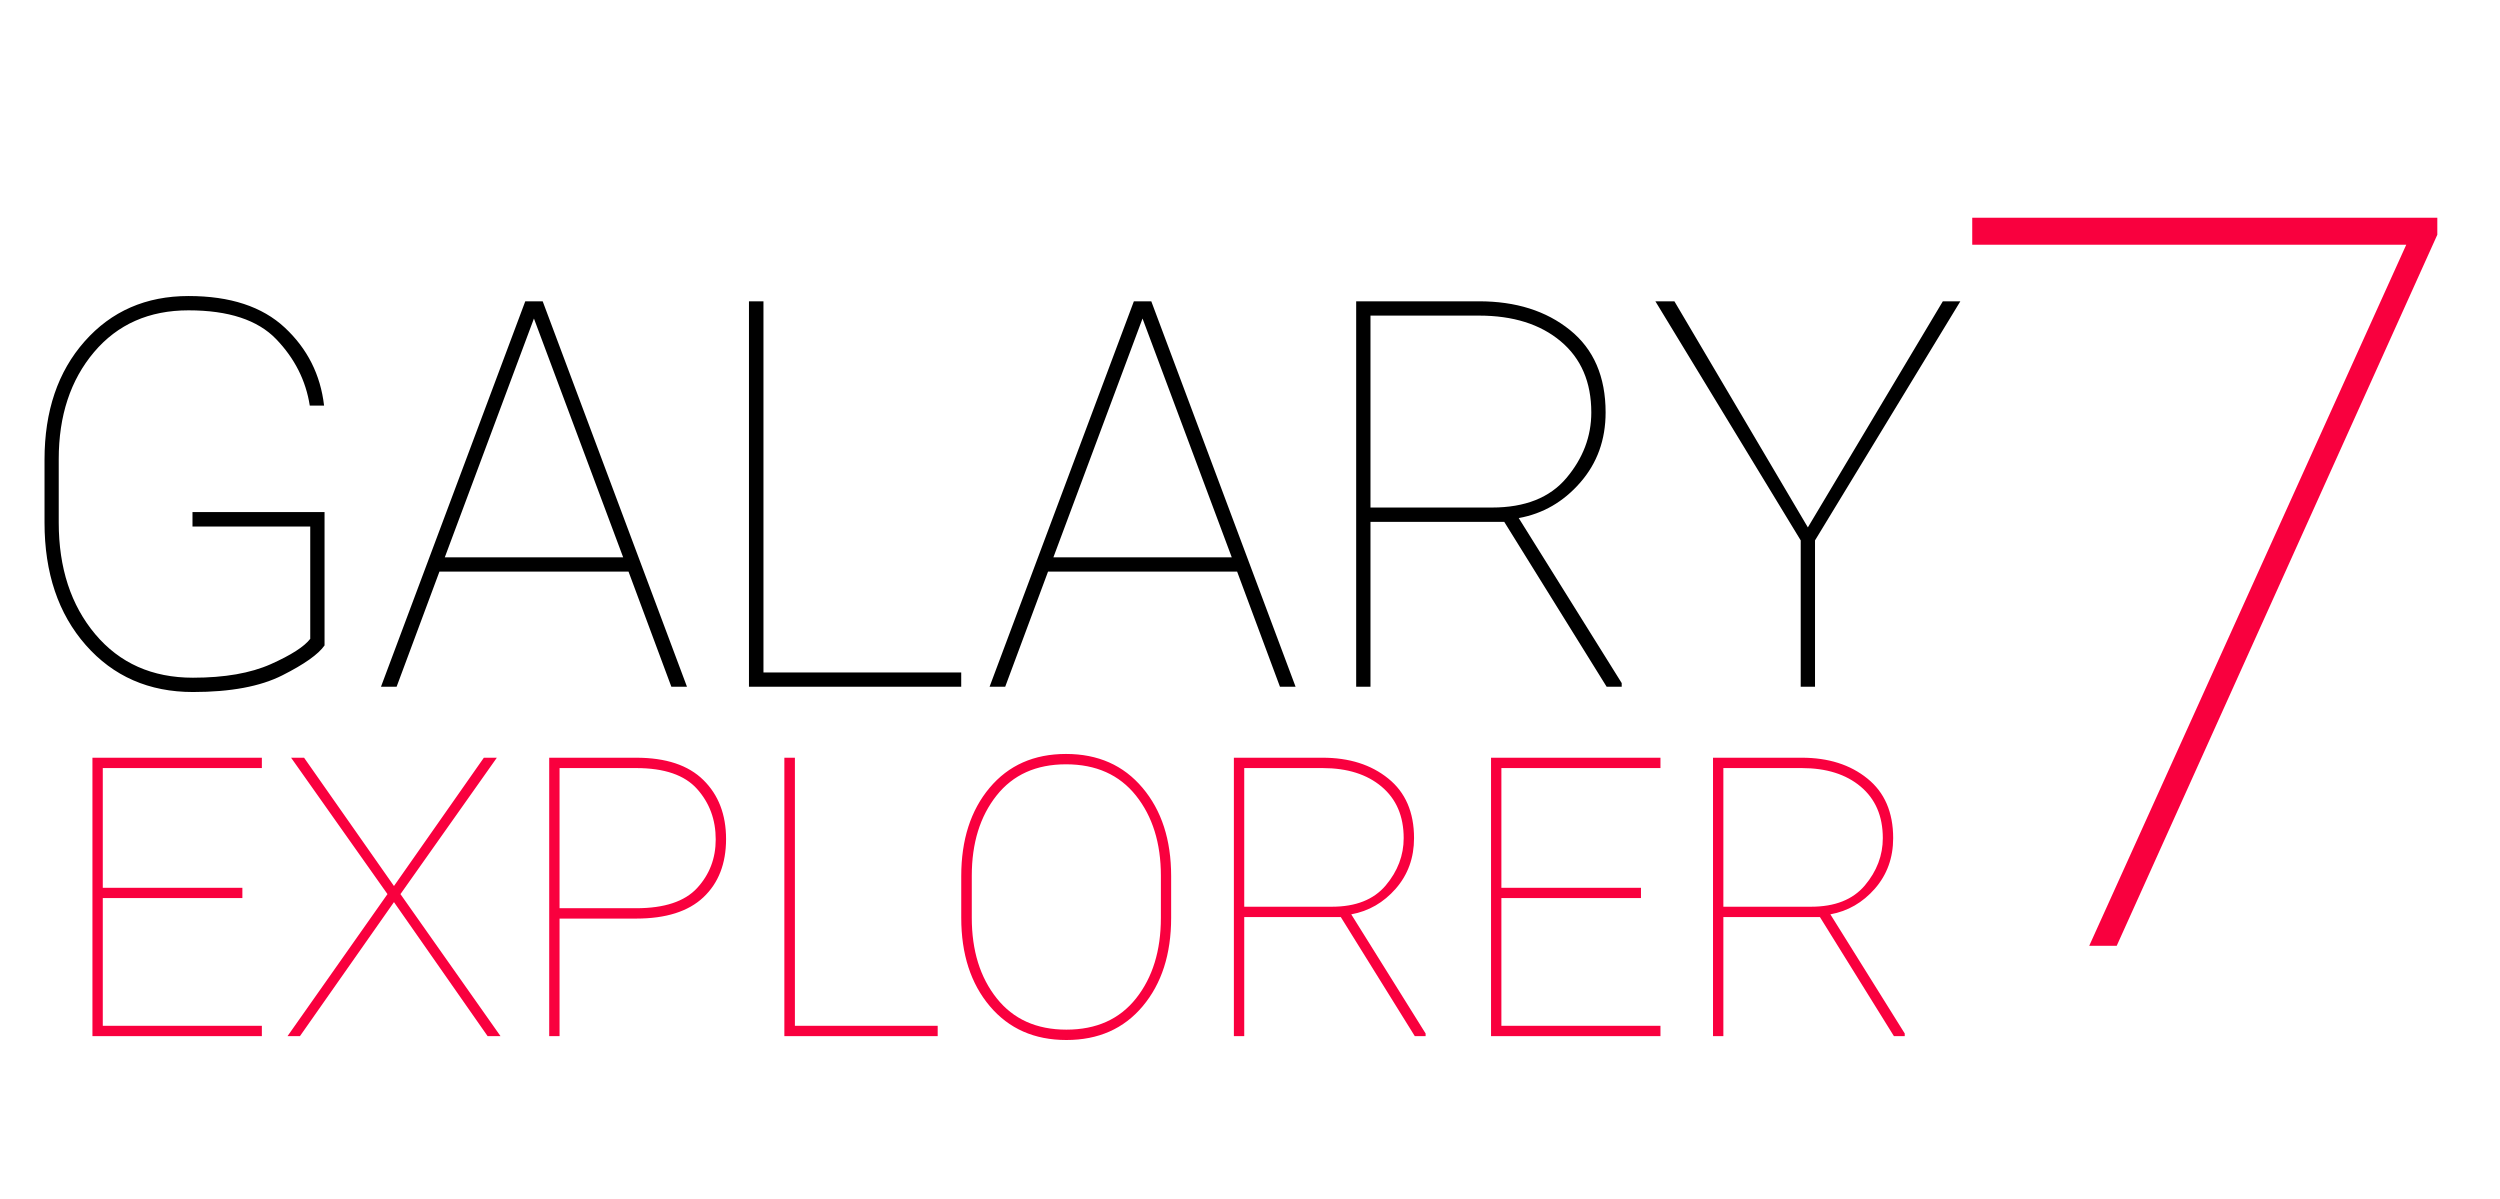
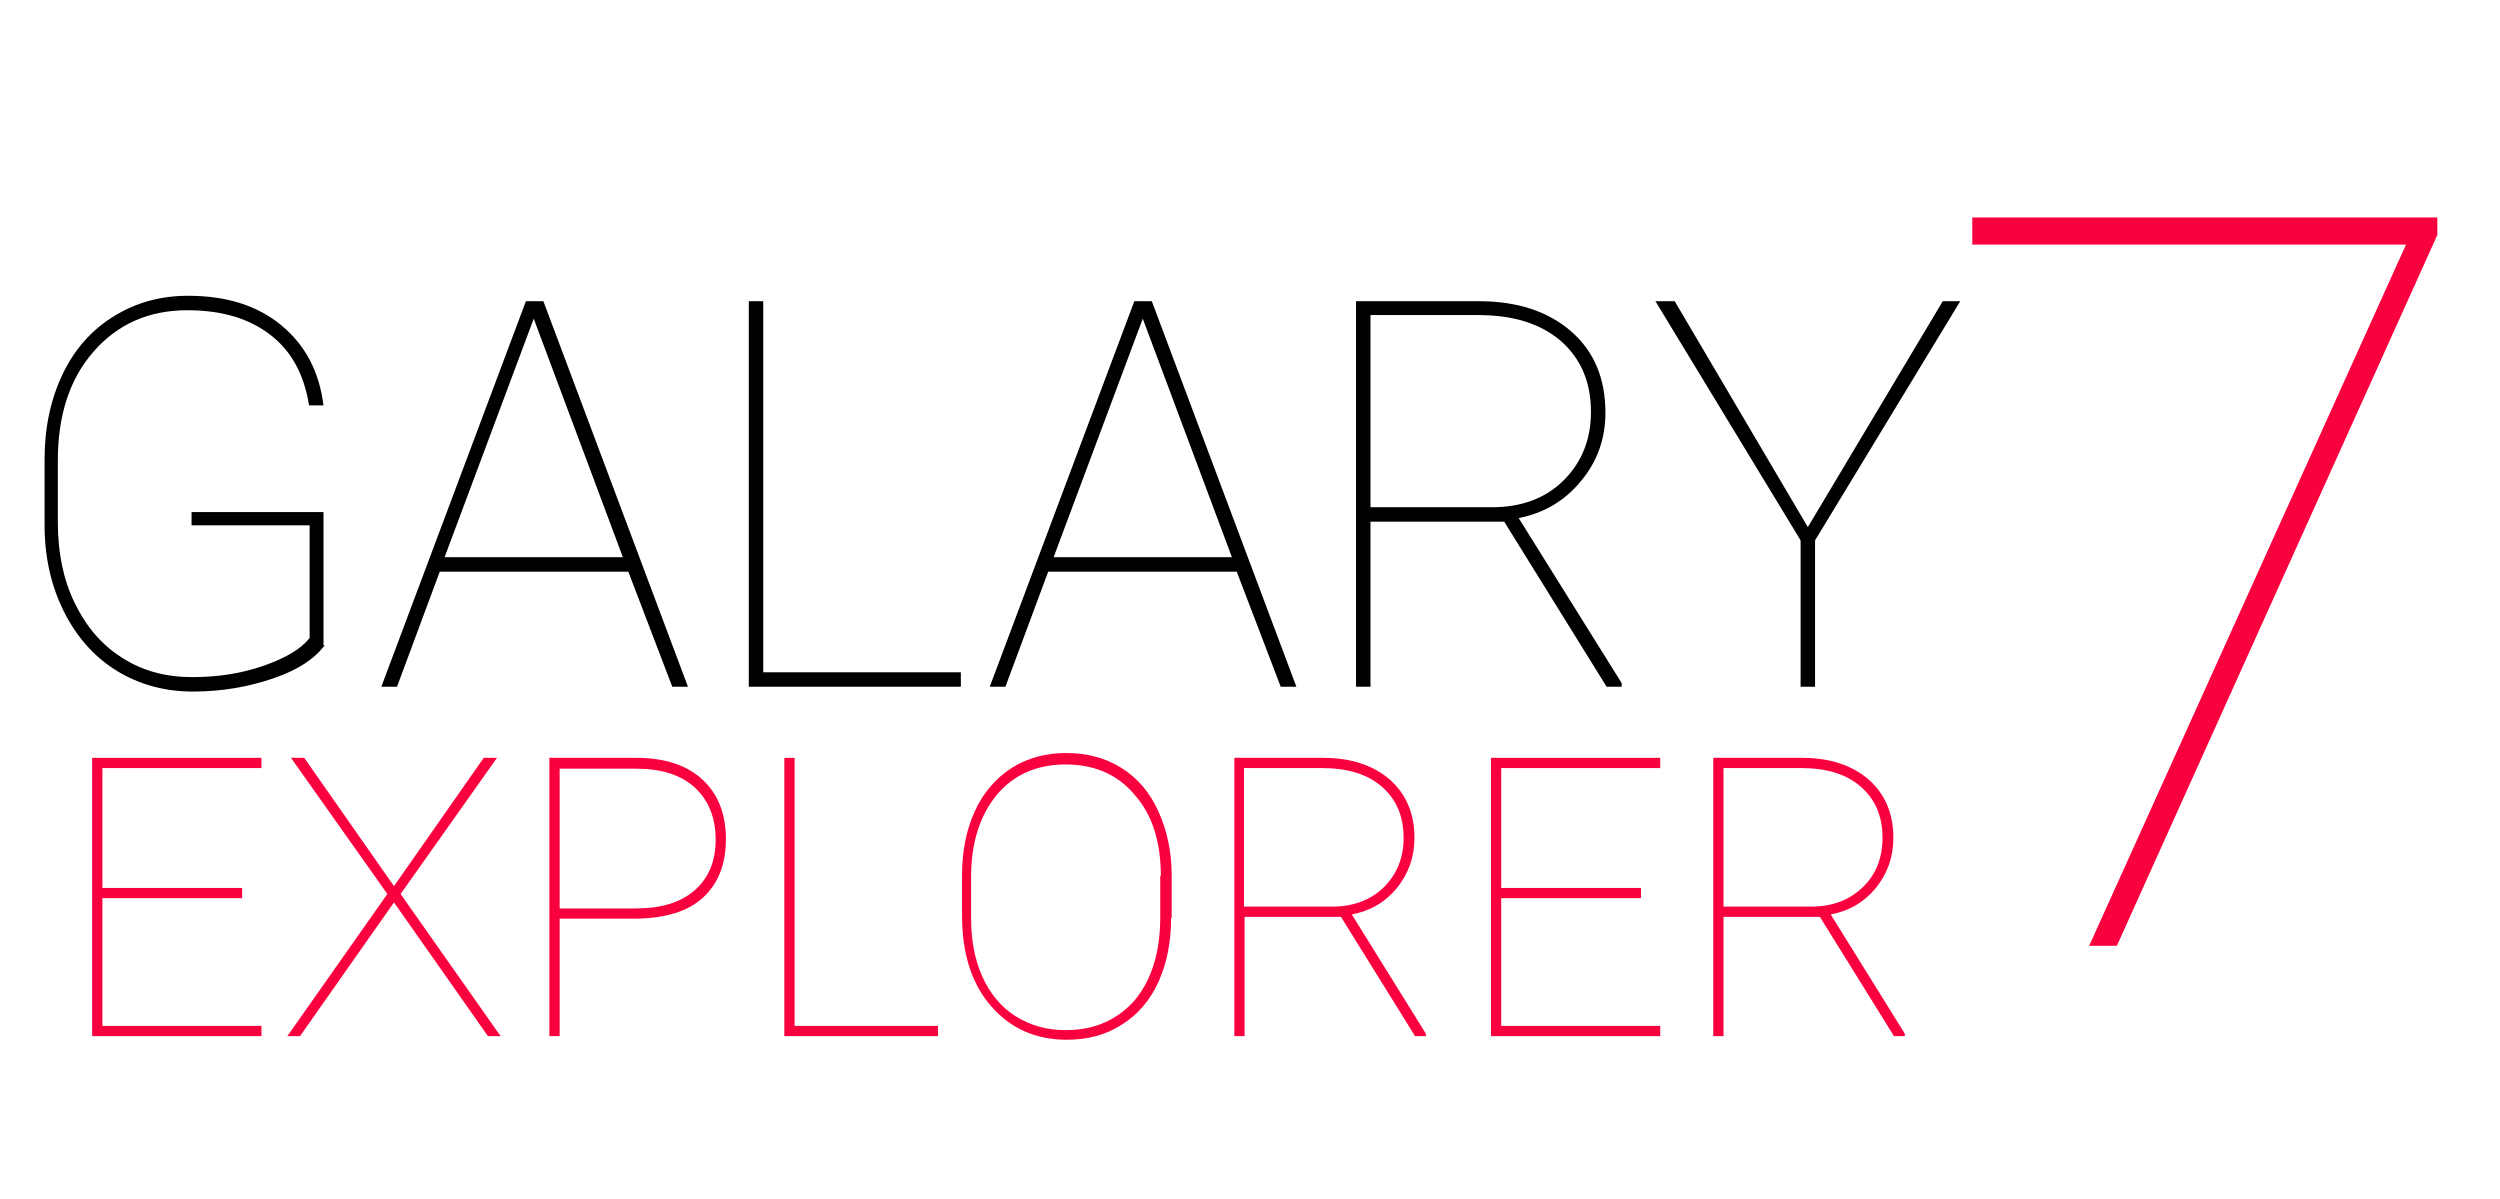
- <svg xmlns="http://www.w3.org/2000/svg" width="415" height="199" viewBox="0 0 415 199">
+ <svg xmlns="http://www.w3.org/2000/svg" version="1.1" id="Layer_1" x="0px" y="0px" viewBox="-292 401 415 199" style="enable-background:new -292 401 415 199;" xml:space="preserve">
+   <style type="text/css">
+ 	.st0{enable-background:new    ;}
+ 	.st1{fill:#F9003E;}
+ </style>
  <g>
-     <text font-size="0" style="white-space:pre">
-       <tspan x="0" y="114" fill="rgb(0,0,0)" font-family="Roboto Thin" font-size="90" font-weight="250" style="white-space:pre;text-transform:none">GALARY </tspan>
-     </text>
-     <text font-size="0" style="white-space:pre">
-       <tspan x="321" y="157" fill="rgb(249,0,62)" font-family="Roboto Thin" font-size="170" font-weight="250" style="white-space:pre;text-transform:none">7</tspan>
-     </text>
-     <text font-size="0" style="white-space:pre">
-       <tspan x="9" y="172" fill="rgb(249,0,62)" font-family="Roboto Thin" font-size="65" font-weight="250" style="white-space:pre;text-transform:none">EXPLORER</tspan>
-     </text>
+     <g class="st0">
+       <path d="M-238.1,508.1c-1.6,2.2-4.4,4.1-8.5,5.5s-8.5,2.2-13.4,2.2c-4.7,0-9-1.2-12.7-3.5c-3.7-2.3-6.6-5.6-8.7-9.8    c-2.1-4.2-3.2-9-3.2-14.3v-11c0-5.2,1-9.9,3-14.1s4.9-7.4,8.5-9.6c3.7-2.3,7.8-3.4,12.3-3.4c6.4,0,11.5,1.6,15.5,4.9    s6.3,7.7,7,13.3h-2.4c-0.8-5.1-2.9-9-6.4-11.7c-3.5-2.7-8-4.1-13.8-4.1c-6.4,0-11.6,2.3-15.6,6.9s-5.9,10.6-5.9,18.1v10.2    c0,5,0.9,9.5,2.8,13.4c1.9,3.9,4.5,7,7.9,9.1c3.4,2.2,7.3,3.2,11.6,3.2c4.3,0,8.2-0.6,11.9-1.9c3.7-1.3,6.2-2.8,7.6-4.6v-18.7    h-19.6V486h21.9V508.1z" />
+       <path d="M-187.7,495.9h-31.3l-7.1,19.1h-2.6l24-64h2.9l24,64h-2.6L-187.7,495.9z M-218.2,493.5h29.6l-14.8-39.6L-218.2,493.5z" />
+       <path d="M-165.3,512.6h32.8v2.4h-35.2v-64h2.4V512.6z" />
+       <path d="M-86.7,495.9H-118l-7.1,19.1h-2.6l24-64h2.9l24,64h-2.6L-86.7,495.9z M-117.1,493.5h29.6l-14.8-39.6L-117.1,493.5z" />
+       <path d="M-42.3,487.6h-22.2V515h-2.4v-64h20.4c6.4,0,11.5,1.7,15.3,5c3.8,3.3,5.7,7.8,5.7,13.5c0,4.4-1.4,8.2-4.1,11.4    c-2.7,3.3-6.2,5.3-10.3,6.1l17.1,27.4v0.6h-2.5L-42.3,487.6z M-64.5,485.2h20.2c4.9,0,8.9-1.5,11.9-4.5c3-3,4.5-6.8,4.5-11.3    c0-5-1.7-8.9-5-11.8c-3.4-2.9-7.9-4.3-13.8-4.3h-17.8V485.2z" />
+       <path d="M8.1,488.5L30.5,451h2.9L9.3,490.7V515H6.9v-24.3L-17.2,451h3.2L8.1,488.5z" />
+     </g>
+     <g class="st0">
+       <path class="st1" d="M112.6,440L59.4,558h-4.6l52.6-116.4H35.4v-4.5h77.2V440z" />
+     </g>
+     <g class="st0">
+       <path class="st1" d="M-251.8,550.1h-23.2v21.2h26.4v1.7h-28.1v-46.2h28.1v1.7h-26.4v19.9h23.2V550.1z" />
+       <path class="st1" d="M-226.6,548.1l14.9-21.3h2.2l-16,22.6l16.6,23.6h-2.1l-15.6-22.2l-15.6,22.2h-2.1l16.6-23.6l-16-22.6h2.2    L-226.6,548.1z" />
+       <path class="st1" d="M-199.1,553.5V573h-1.7v-46.2h14.4c4.7,0,8.4,1.2,11,3.6c2.6,2.4,3.9,5.7,3.9,9.9c0,4.2-1.3,7.4-3.8,9.7    s-6.2,3.4-10.9,3.5H-199.1z M-199.1,551.8h12.7c4.2,0,7.4-1,9.7-3c2.3-2,3.5-4.8,3.5-8.4c0-3.7-1.2-6.6-3.5-8.7    c-2.3-2.1-5.6-3.1-9.7-3.1h-12.7V551.8z" />
+       <path class="st1" d="M-160,571.3h23.7v1.7h-25.5v-46.2h1.7V571.3z" />
+       <path class="st1" d="M-97.6,553.4c0,4-0.7,7.5-2.1,10.6c-1.4,3.1-3.5,5.5-6.1,7.1c-2.6,1.7-5.7,2.5-9.1,2.5    c-5.2,0-9.4-1.9-12.6-5.6c-3.2-3.7-4.8-8.7-4.8-15v-6.7c0-4,0.7-7.5,2.1-10.6c1.4-3.1,3.5-5.5,6.1-7.2c2.7-1.7,5.7-2.5,9.1-2.5    c3.4,0,6.5,0.8,9.2,2.5c2.7,1.7,4.7,4.1,6.1,7.2c1.4,3.1,2.2,6.6,2.2,10.6V553.4z M-99.3,546.4c0-5.6-1.4-10.1-4.3-13.4    c-2.8-3.4-6.7-5.1-11.5-5.1c-4.8,0-8.6,1.7-11.4,5c-2.8,3.4-4.3,7.9-4.3,13.7v6.8c0,3.7,0.6,6.9,1.9,9.8c1.3,2.8,3.1,5,5.5,6.5    c2.4,1.5,5.1,2.3,8.3,2.3c4.8,0,8.6-1.7,11.5-5c2.8-3.4,4.2-8,4.2-13.8V546.4z" />
+       <path class="st1" d="M-69.4,553.2h-16V573h-1.7v-46.2h14.7c4.6,0,8.3,1.2,11.1,3.6c2.7,2.4,4.1,5.6,4.1,9.7c0,3.2-1,5.9-2.9,8.3    c-2,2.4-4.4,3.8-7.5,4.4l12.3,19.8v0.4h-1.8L-69.4,553.2z M-85.5,551.5h14.6c3.6,0,6.4-1.1,8.6-3.2c2.2-2.2,3.3-4.9,3.3-8.2    c0-3.6-1.2-6.4-3.6-8.5c-2.4-2.1-5.7-3.1-10-3.1h-12.9V551.5z" />
+       <path class="st1" d="M-19.6,550.1h-23.2v21.2h26.4v1.7h-28.1v-46.2h28.1v1.7h-26.4v19.9h23.2V550.1z" />
+       <path class="st1" d="M10.1,553.2h-16V573h-1.7v-46.2H7.1c4.6,0,8.3,1.2,11.1,3.6c2.7,2.4,4.1,5.6,4.1,9.7c0,3.2-1,5.9-2.9,8.3    c-2,2.4-4.4,3.8-7.5,4.4l12.3,19.8v0.4h-1.8L10.1,553.2z M-5.9,551.5H8.6c3.6,0,6.4-1.1,8.6-3.2s3.3-4.9,3.3-8.2    c0-3.6-1.2-6.4-3.6-8.5c-2.4-2.1-5.7-3.1-9.9-3.1H-5.9V551.5z" />
+     </g>
  </g>
</svg>
